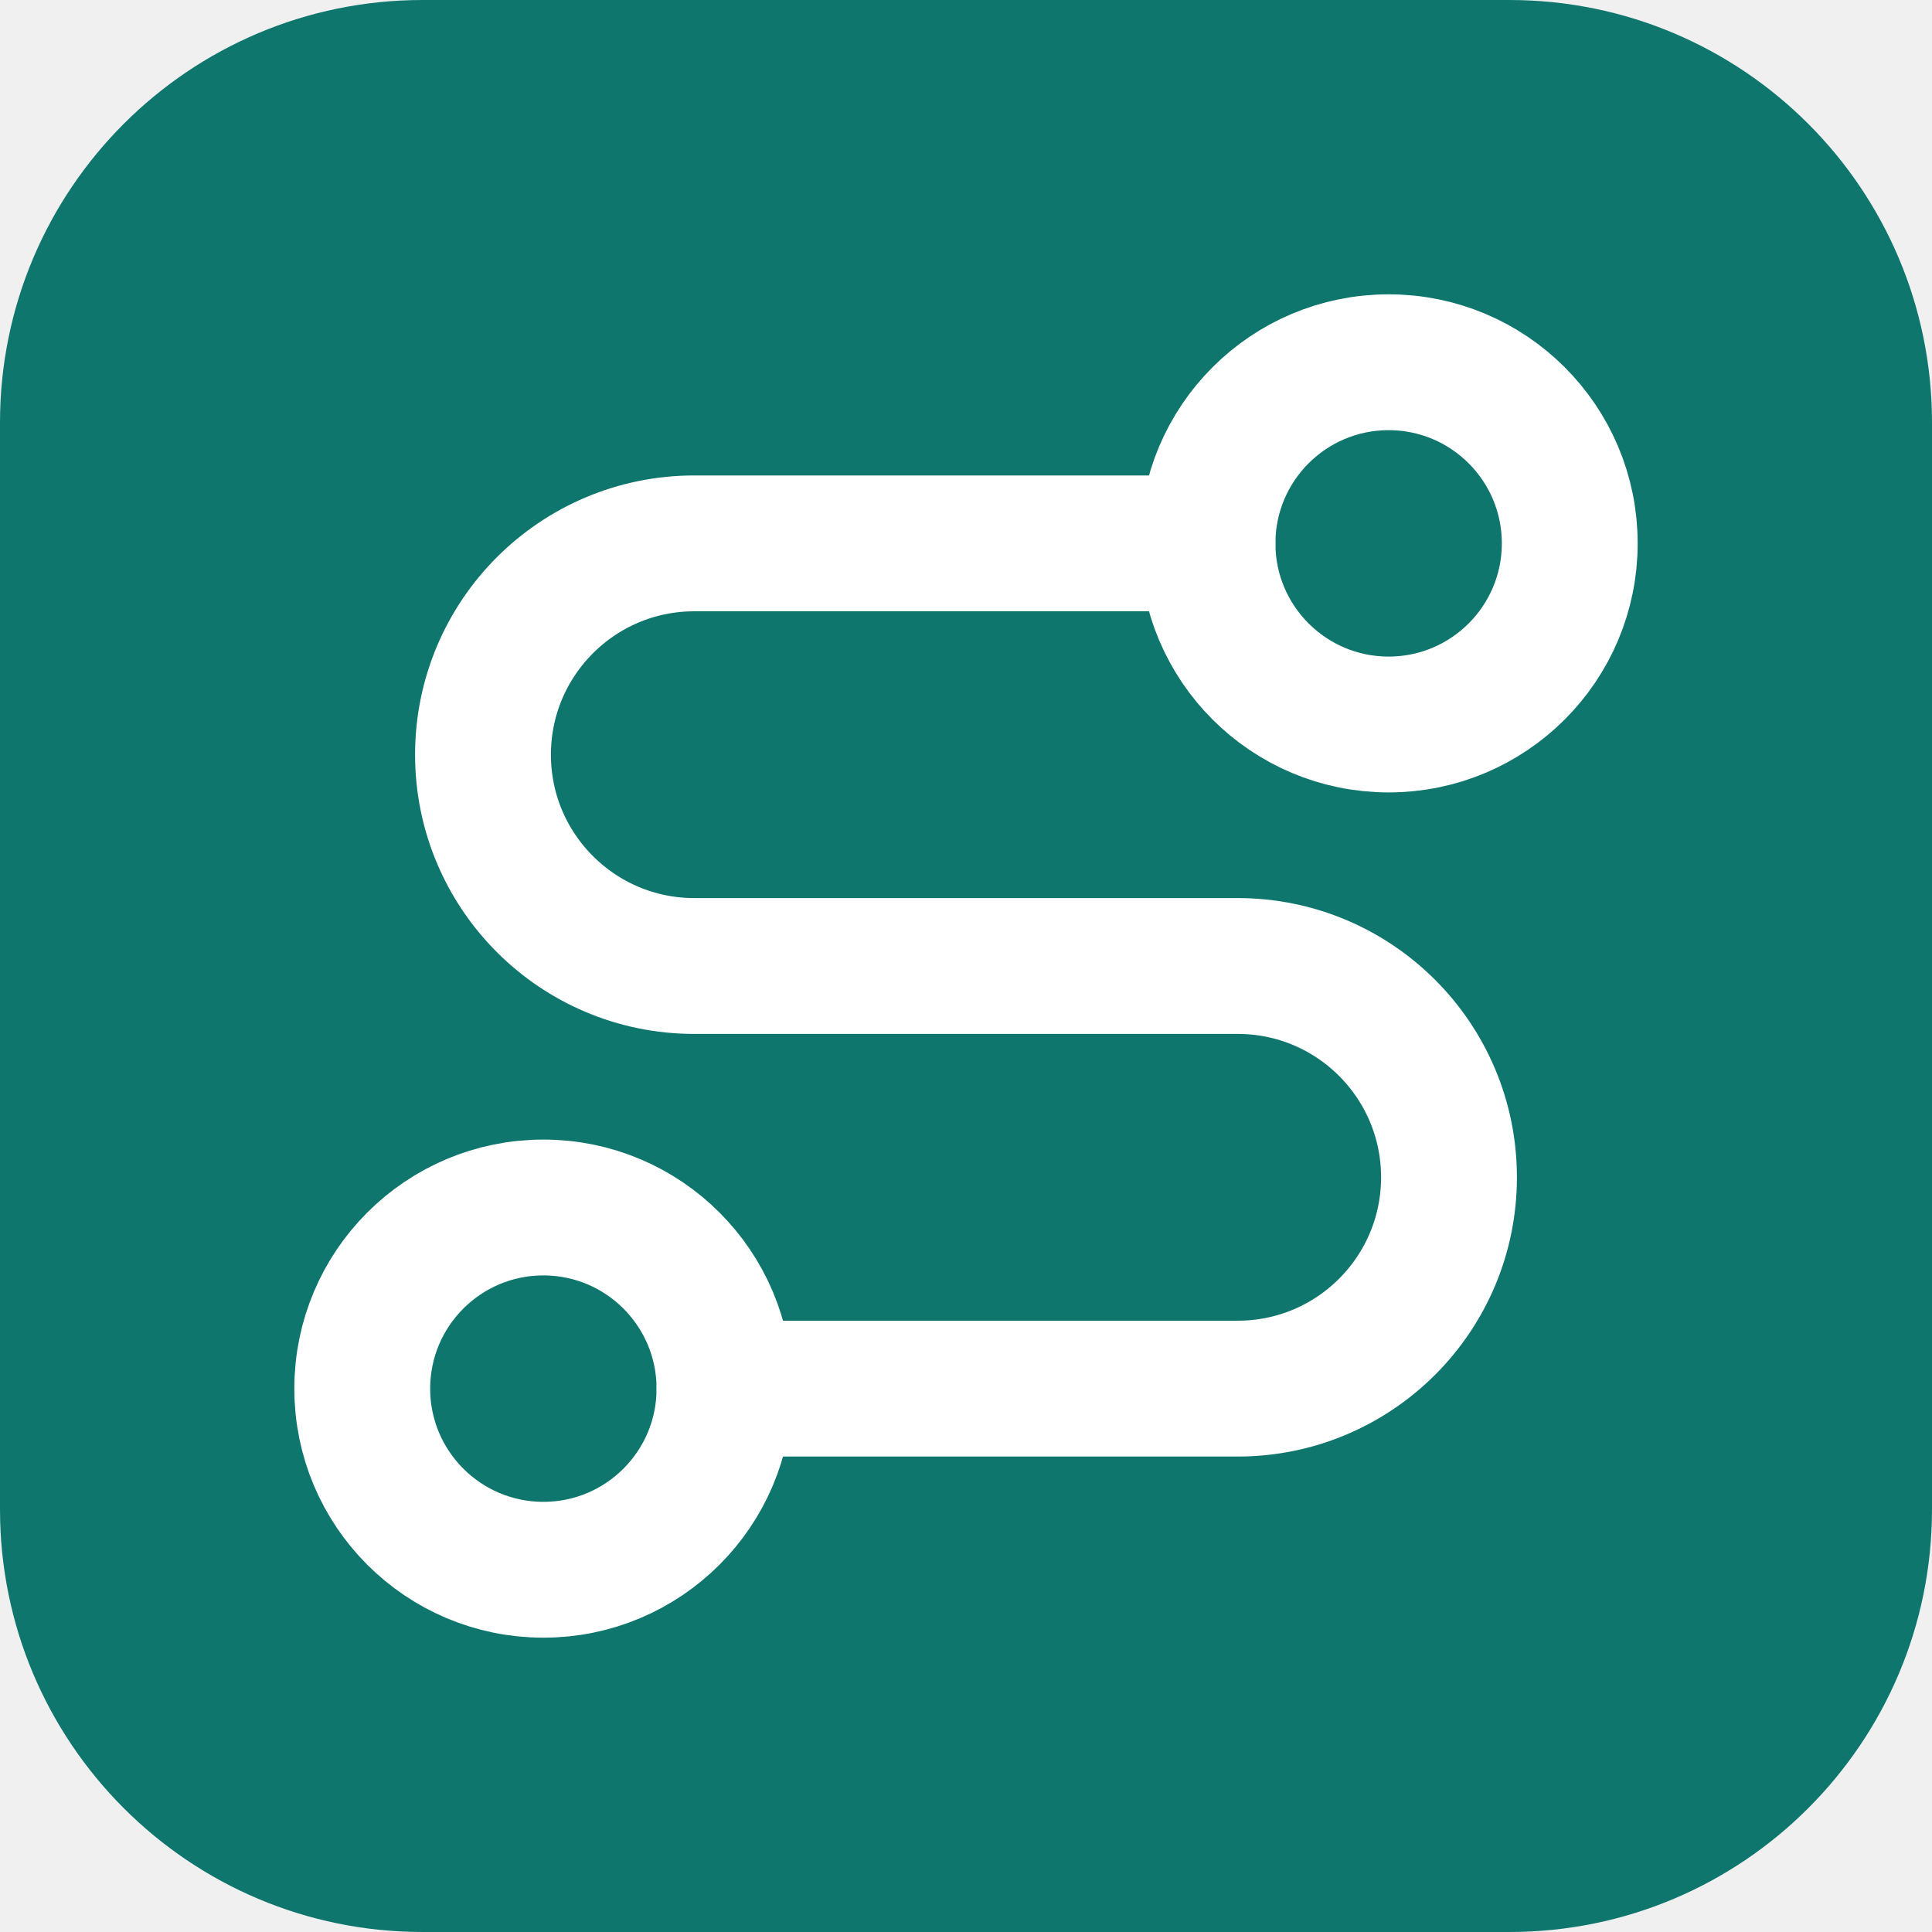
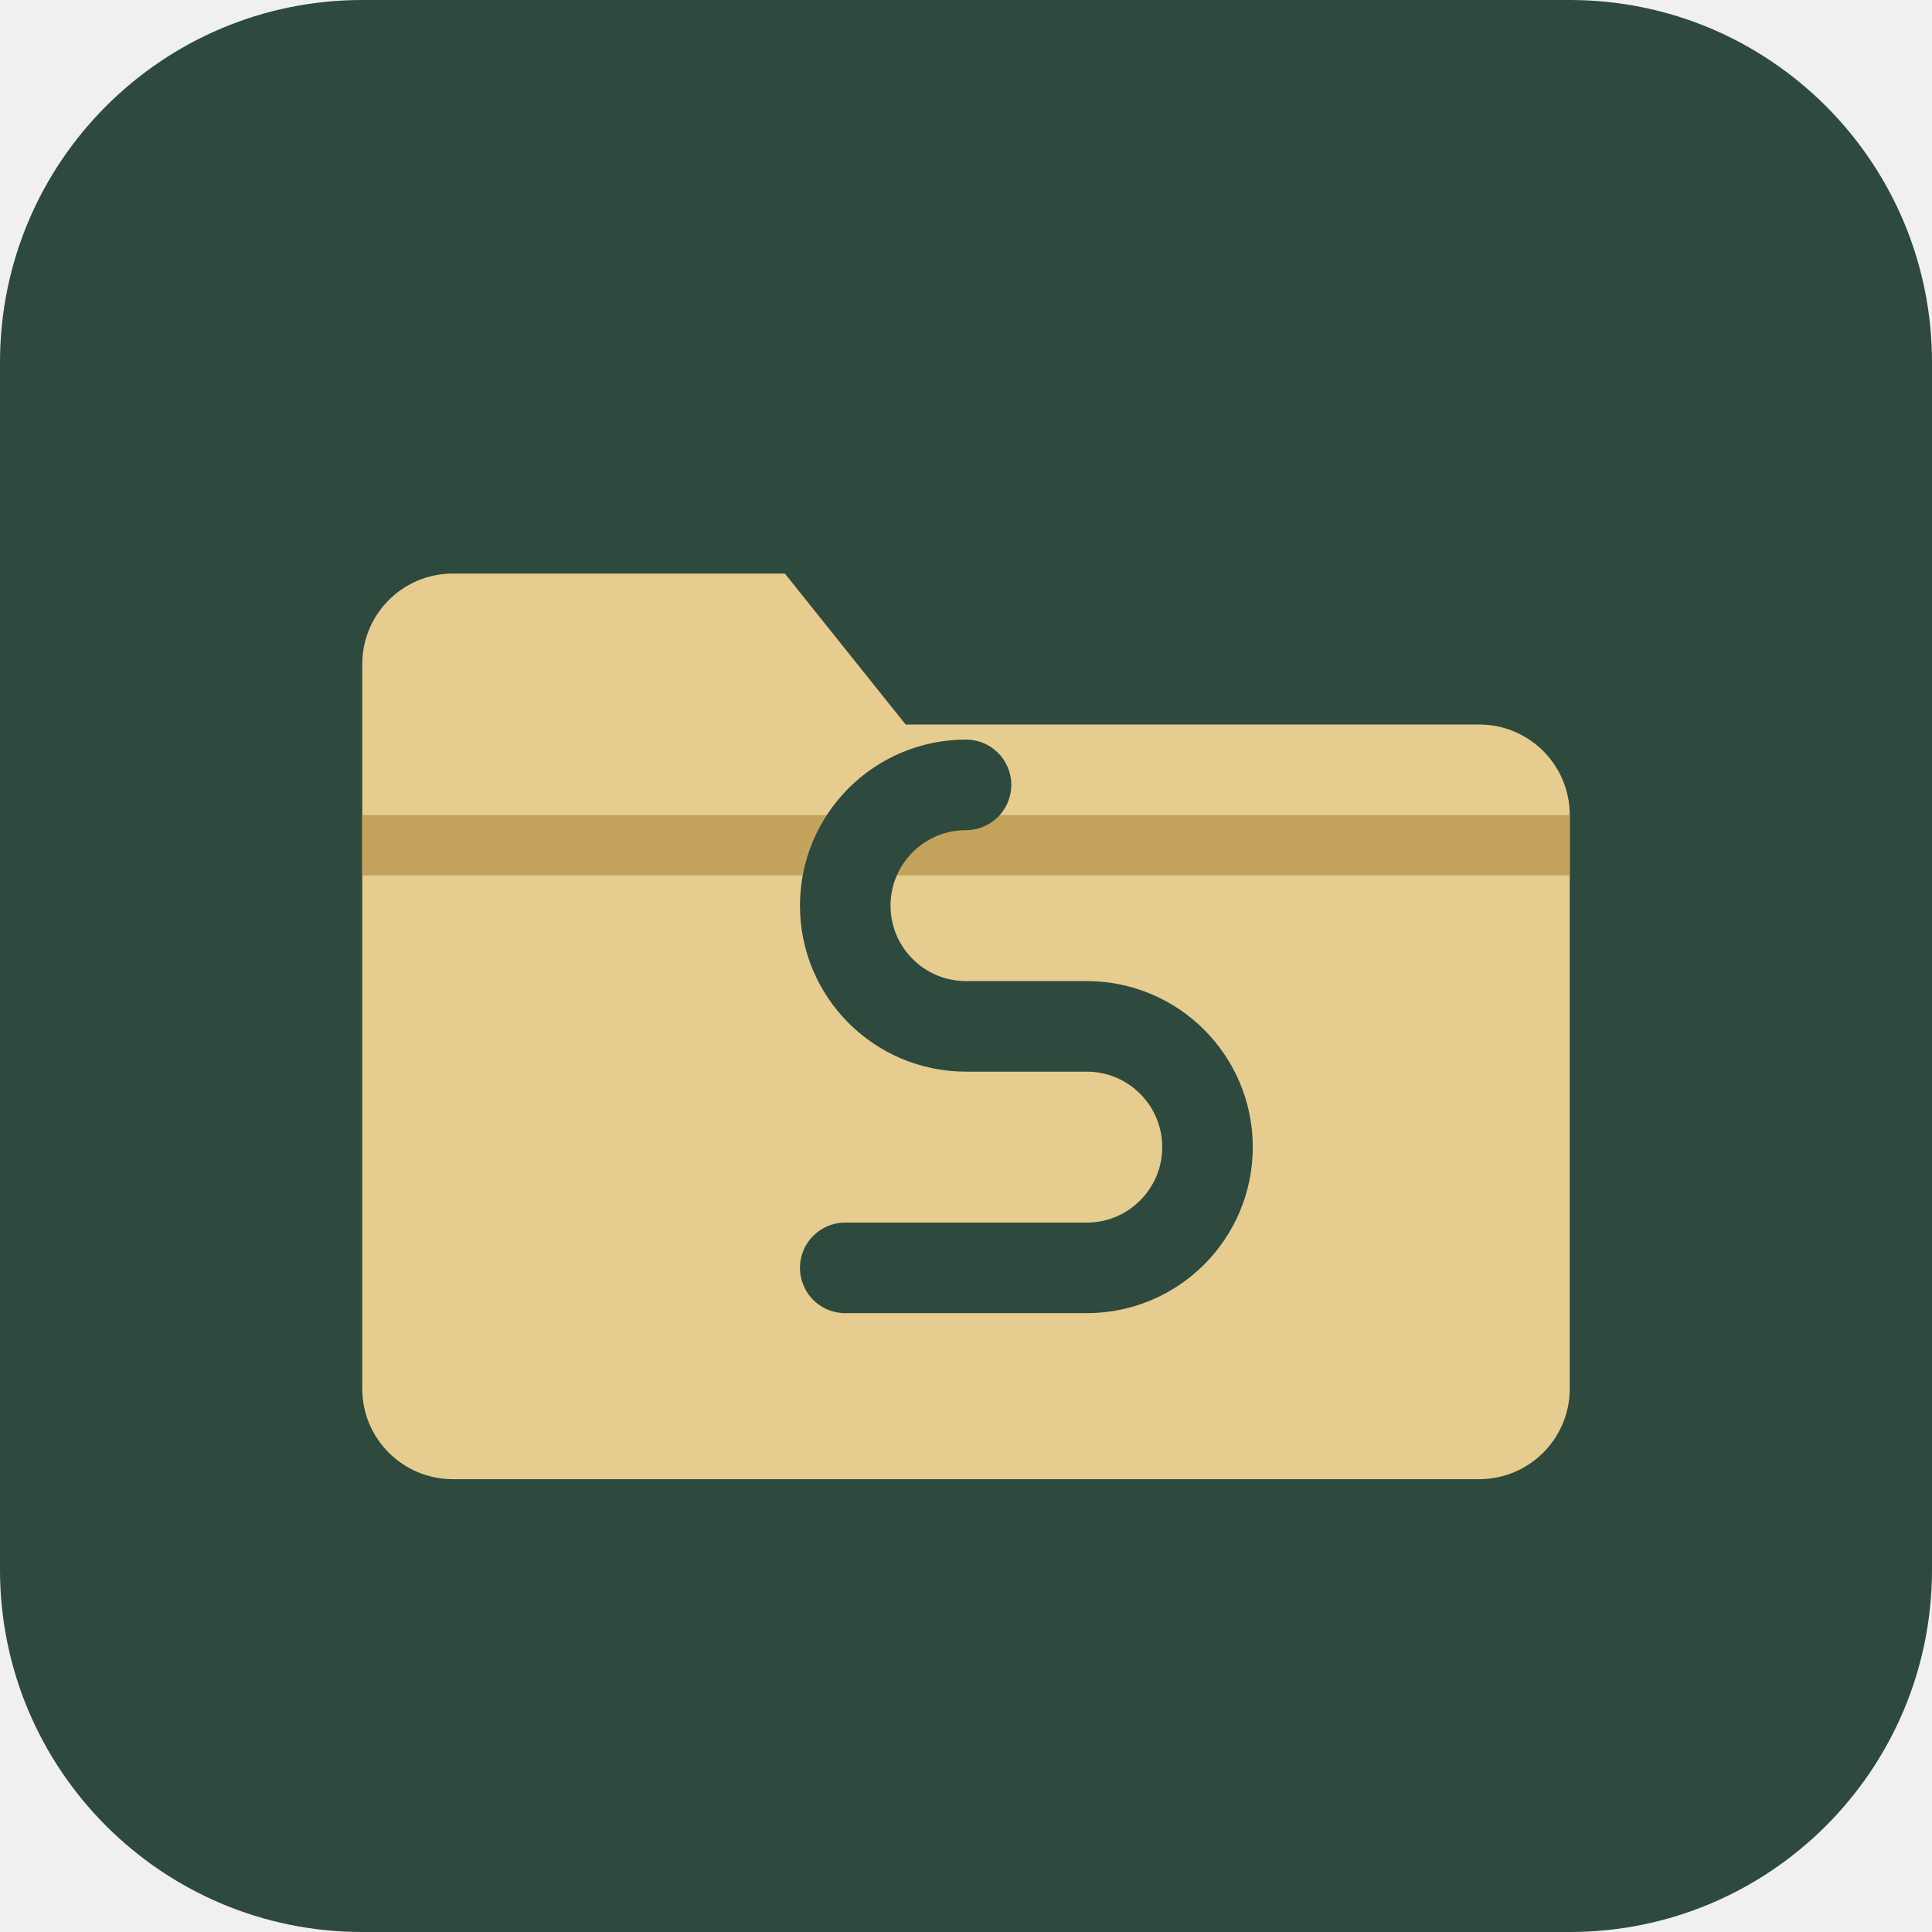
<svg xmlns="http://www.w3.org/2000/svg" viewBox="0 0 64 64">
-   <rect width="64" height="64" rx="14" fill="#0f766e" />
-   <g fill="none" stroke="#fff" stroke-width="4.5" stroke-linecap="round" stroke-linejoin="round">
-     <circle cx="18" cy="46" r="6" />
-     <path d="M24 46h17a7 7 0 0 0 0-14H23a7 7 0 0 1 0-14h17" />
-     <circle cx="46" cy="18" r="6" />
-   </g>
+   <rect width="64" height="64" rx="12" fill="#2e4a3e" />
+   <path d="M12 22a3 3 0 0 1 3-3h11l4 5h19a3 3 0 0 1 3 3v19a3 3 0 0 1-3 3H15a3 3 0 0 1-3-3z" fill="#e6cc8f" />
+   <path d="M12 28h40" stroke="#c3a35b" stroke-width="2" />
+   <path d="M22 41h8a4 4 0 0 0 0-8h-4a4 4 0 0 1 0-8" fill="none" stroke="#2e4a3e" stroke-width="3" stroke-linecap="round" transform="translate(6 1)" />
</svg>
